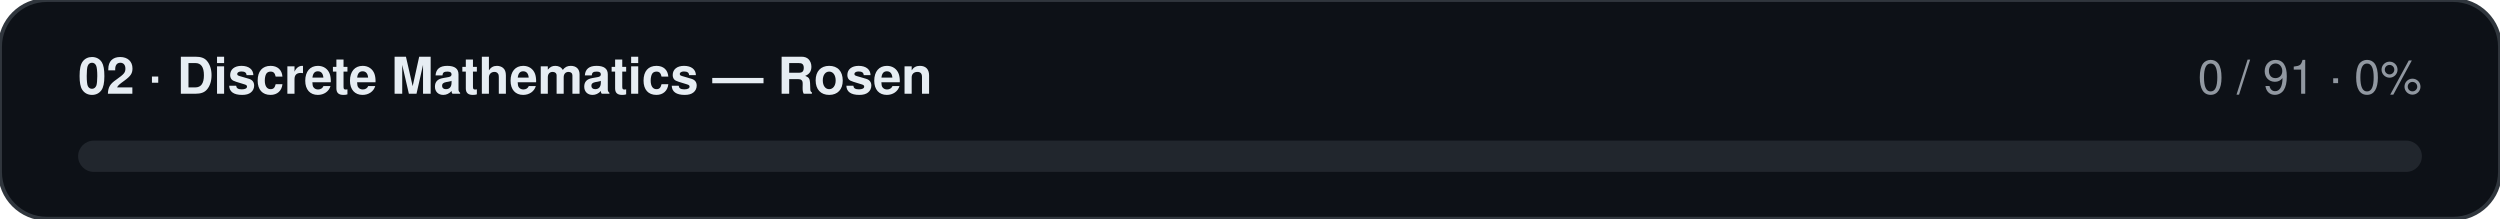
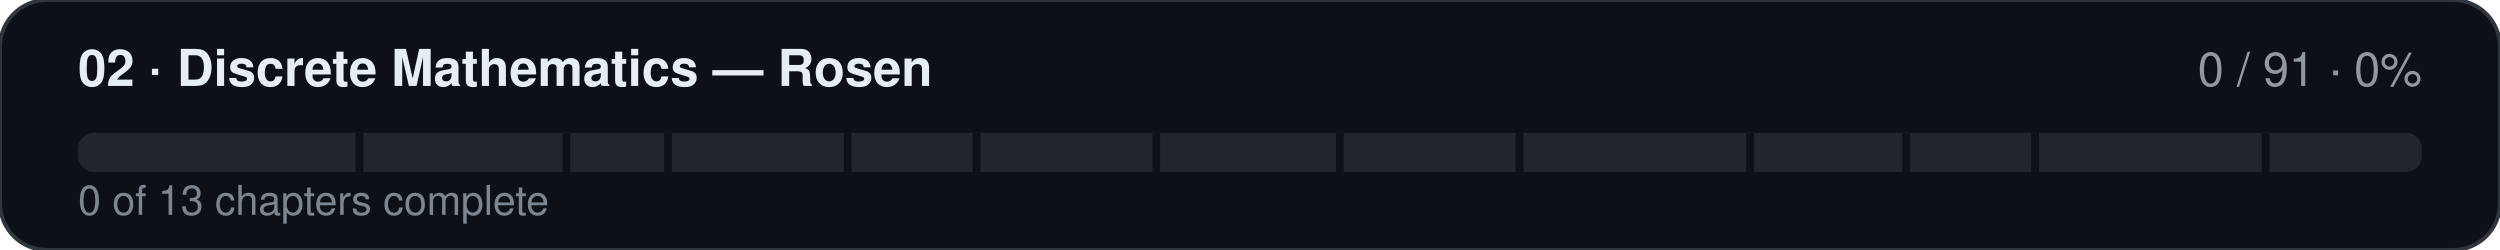
- <svg xmlns="http://www.w3.org/2000/svg" width="640" height="56" viewBox="0 0 640 56" role="img" aria-label="02 · Discrete Mathematics — Rosen: 0%">
+ <svg xmlns="http://www.w3.org/2000/svg" width="640" height="64" viewBox="0 0 640 64" role="img" aria-label="02 · Discrete Mathematics — Rosen: 0% (0 of 13 chapters complete)">
  <defs>
    <linearGradient id="g" x1="0" y1="0" x2="1" y2="0">
      <stop offset="0" stop-color="#bc8cff" />
      <stop offset="1" stop-color="#8957e5" />
    </linearGradient>
  </defs>
-   <rect width="640" height="56" rx="12" fill="#0d1117" stroke="#30363d" />
-   <text x="20" y="24" font-family="-apple-system,'Segoe UI',Helvetica,Arial,sans-serif" font-size="13" font-weight="600" fill="#e6edf3">02 · Discrete Mathematics — Rosen</text>
-   <text x="620" y="24" text-anchor="end" font-family="-apple-system,'Segoe UI',Helvetica,Arial,sans-serif" font-size="12" fill="#9198a1">0 / 91 · 0%</text>
-   <rect x="20" y="36" width="600" height="8" rx="4" fill="#21262d" />
+   <rect width="640" height="64" rx="12" fill="#0d1117" stroke="#30363d" />
+   <text x="20" y="22" font-family="-apple-system,'Segoe UI',Helvetica,Arial,sans-serif" font-size="13" font-weight="600" fill="#e6edf3">02 · Discrete Mathematics — Rosen</text>
+   <text x="620" y="22" text-anchor="end" font-family="-apple-system,'Segoe UI',Helvetica,Arial,sans-serif" font-size="12" fill="#9198a1">0 / 91 · 0%</text>
+   <rect x="20" y="34" width="600" height="10" rx="4" fill="#21262d" />
+   <rect x="91" y="34" width="2" height="10" fill="#0d1117" />
+   <rect x="144" y="34" width="2" height="10" fill="#0d1117" />
+   <rect x="170" y="34" width="2" height="10" fill="#0d1117" />
+   <rect x="216" y="34" width="2" height="10" fill="#0d1117" />
+   <rect x="249" y="34" width="2" height="10" fill="#0d1117" />
+   <rect x="295" y="34" width="2" height="10" fill="#0d1117" />
+   <rect x="342" y="34" width="2" height="10" fill="#0d1117" />
+   <rect x="388" y="34" width="2" height="10" fill="#0d1117" />
+   <rect x="447" y="34" width="2" height="10" fill="#0d1117" />
+   <rect x="487" y="34" width="2" height="10" fill="#0d1117" />
+   <rect x="520" y="34" width="2" height="10" fill="#0d1117" />
+   <rect x="579" y="34" width="2" height="10" fill="#0d1117" />
+   <text x="20" y="55" font-family="-apple-system,'Segoe UI',Helvetica,Arial,sans-serif" font-size="10.5" fill="#7d8590">0 of 13 chapters complete</text>
</svg>
